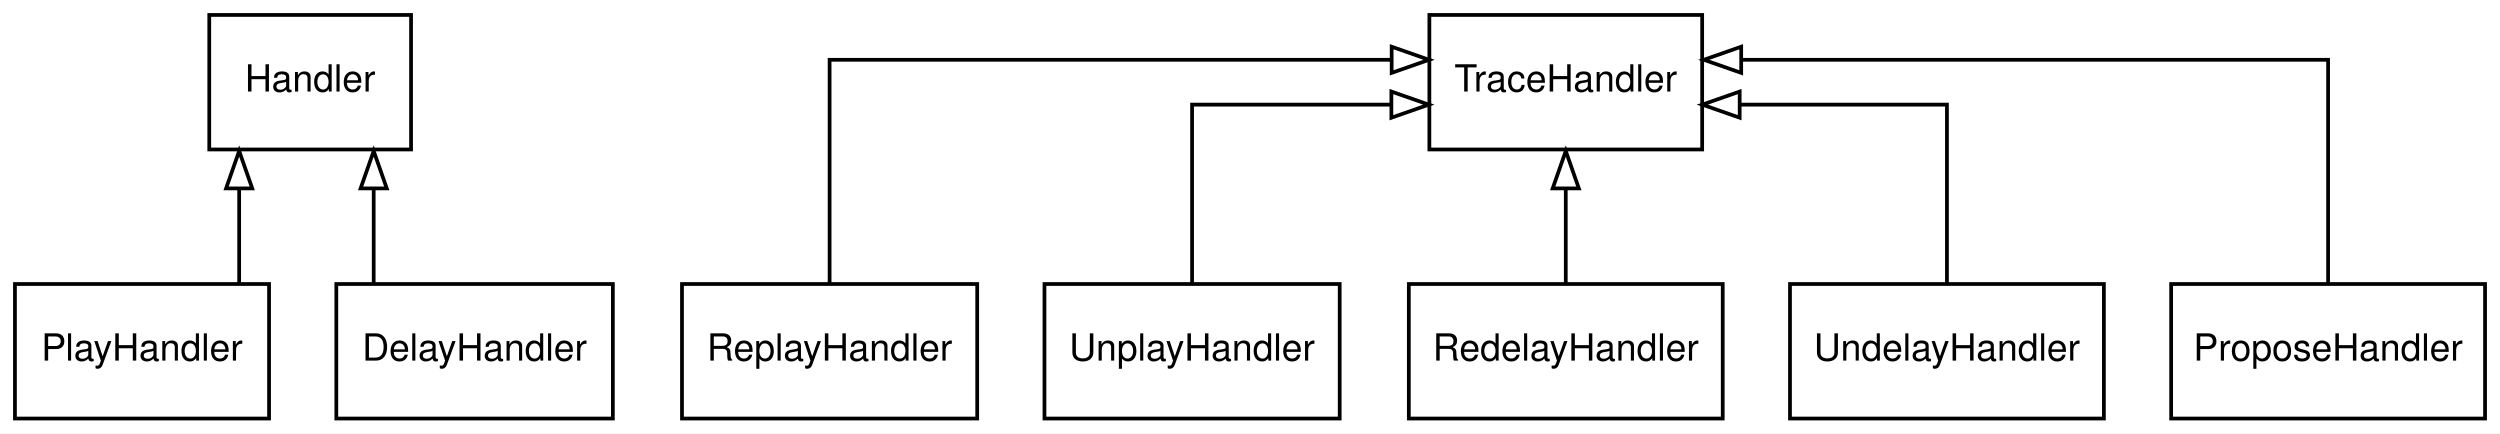
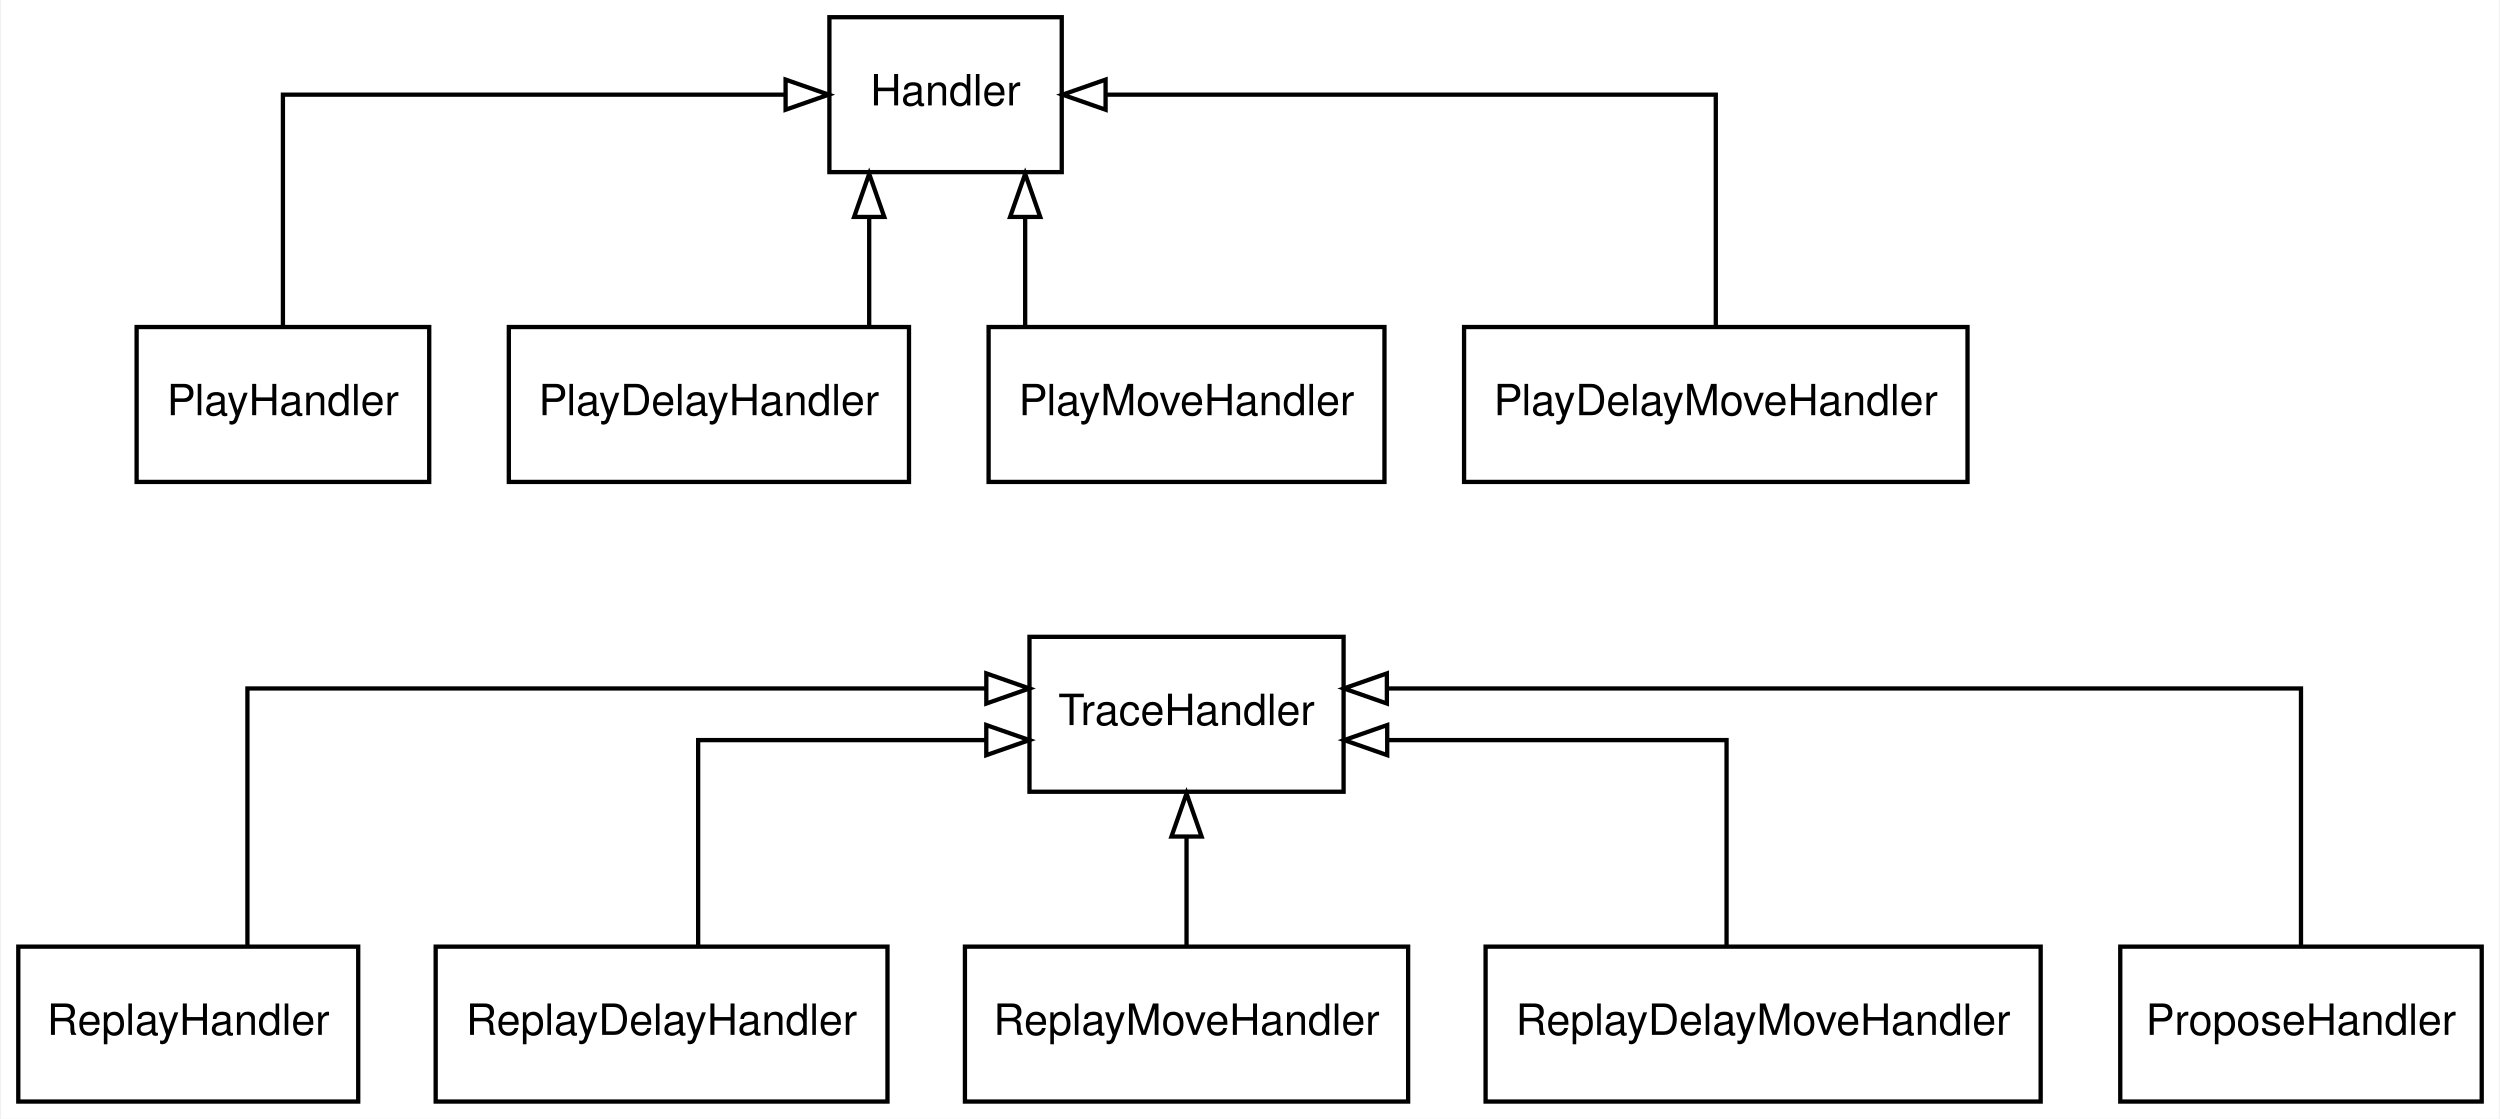
- <svg xmlns="http://www.w3.org/2000/svg" xmlns:xlink="http://www.w3.org/1999/xlink" width="669pt" height="116pt" viewBox="0.00 0.00 669.00 116.00">
-   <g id="graph0" class="graph" transform="scale(1 1) rotate(0) translate(4 112)">
-     <polygon fill="#ffffff" stroke="transparent" points="-4,4 -4,-112 665,-112 665,4 -4,4" />
+ <svg xmlns="http://www.w3.org/2000/svg" xmlns:xlink="http://www.w3.org/1999/xlink" width="581pt" height="260pt" viewBox="0.00 0.00 580.50 260.00">
+   <g id="graph0" class="graph" transform="scale(1 1) rotate(0) translate(4 256)">
+     <polygon fill="#ffffff" stroke="transparent" points="-4,4 -4,-256 576.5,-256 576.5,4 -4,4" />
    <g id="node1" class="node">
      <g id="a_node1">
        <a xlink:href="../classes/Handler/" xlink:title="Handler" target="_top">
-           <polygon fill="none" stroke="#000000" points="106,-108 52,-108 52,-72 106,-72 106,-108" />
-           <text text-anchor="middle" x="79" y="-87.5" font-family="Helvetica,sans-Serif" font-size="10.00" fill="#000000">Handler</text>
+           <polygon fill="none" stroke="#000000" points="242.5,-252 188.5,-252 188.5,-216 242.5,-216 242.5,-252" />
+           <text text-anchor="middle" x="215.5" y="-231.5" font-family="Helvetica,sans-Serif" font-size="10.00" fill="#000000">Handler</text>
        </a>
      </g>
    </g>
    <g id="node2" class="node">
      <g id="a_node2">
        <a xlink:href="../classes/PlayHandler/" xlink:title="PlayHandler" target="_top">
-           <polygon fill="none" stroke="#000000" points="68,-36 0,-36 0,0 68,0 68,-36" />
-           <text text-anchor="middle" x="34" y="-15.5" font-family="Helvetica,sans-Serif" font-size="10.00" fill="#000000">PlayHandler</text>
+           <polygon fill="none" stroke="#000000" points="95.5,-180 27.5,-180 27.5,-144 95.5,-144 95.5,-180" />
+           <text text-anchor="middle" x="61.5" y="-159.5" font-family="Helvetica,sans-Serif" font-size="10.00" fill="#000000">PlayHandler</text>
        </a>
      </g>
    </g>
    <g id="edge1" class="edge">
-       <path fill="none" stroke="#000000" d="M60,-36.169C60,-36.169 60,-61.587 60,-61.587" />
-       <polygon fill="none" stroke="#000000" points="56.5,-61.587 60,-71.587 63.5,-61.587 56.5,-61.587" />
+       <path fill="none" stroke="#000000" d="M61.5,-180.169C61.5,-201.498 61.5,-234 61.5,-234 61.5,-234 178.322,-234 178.322,-234" />
+       <polygon fill="none" stroke="#000000" points="178.322,-237.5 188.322,-234 178.322,-230.5 178.322,-237.5" />
    </g>
    <g id="node3" class="node">
      <g id="a_node3">
-         <a xlink:href="../classes/DelayHandler/" xlink:title="DelayHandler" target="_top">
-           <polygon fill="none" stroke="#000000" points="160,-36 86,-36 86,0 160,0 160,-36" />
-           <text text-anchor="middle" x="123" y="-15.5" font-family="Helvetica,sans-Serif" font-size="10.00" fill="#000000">DelayHandler</text>
+         <a xlink:href="../classes/PlayDelayHandler/" xlink:title="PlayDelayHandler" target="_top">
+           <polygon fill="none" stroke="#000000" points="207,-180 114,-180 114,-144 207,-144 207,-180" />
+           <text text-anchor="middle" x="160.5" y="-159.5" font-family="Helvetica,sans-Serif" font-size="10.00" fill="#000000">PlayDelayHandler</text>
        </a>
      </g>
    </g>
    <g id="edge2" class="edge">
-       <path fill="none" stroke="#000000" d="M96,-36.169C96,-36.169 96,-61.587 96,-61.587" />
-       <polygon fill="none" stroke="#000000" points="92.5,-61.587 96,-71.587 99.5,-61.587 92.5,-61.587" />
+       <path fill="none" stroke="#000000" d="M197.75,-180.169C197.75,-180.169 197.75,-205.587 197.75,-205.587" />
+       <polygon fill="none" stroke="#000000" points="194.25,-205.587 197.75,-215.587 201.25,-205.587 194.25,-205.587" />
    </g>
    <g id="node4" class="node">
      <g id="a_node4">
-         <a xlink:href="../classes/TraceHandler/" xlink:title="TraceHandler" target="_top">
-           <polygon fill="none" stroke="#000000" points="451.5,-108 378.5,-108 378.5,-72 451.5,-72 451.5,-108" />
-           <text text-anchor="middle" x="415" y="-87.5" font-family="Helvetica,sans-Serif" font-size="10.00" fill="#000000">TraceHandler</text>
-         </a>
-       </g>
-     </g>
-     <g id="node5" class="node">
-       <g id="a_node5">
-         <a xlink:href="../classes/ReplayHandler/" xlink:title="ReplayHandler" target="_top">
-           <polygon fill="none" stroke="#000000" points="257.5,-36 178.5,-36 178.5,0 257.5,0 257.5,-36" />
-           <text text-anchor="middle" x="218" y="-15.5" font-family="Helvetica,sans-Serif" font-size="10.00" fill="#000000">ReplayHandler</text>
+         <a xlink:href="../classes/PlayMoveHandler/" xlink:title="PlayMoveHandler" target="_top">
+           <polygon fill="none" stroke="#000000" points="317.5,-180 225.5,-180 225.5,-144 317.5,-144 317.5,-180" />
+           <text text-anchor="middle" x="271.5" y="-159.5" font-family="Helvetica,sans-Serif" font-size="10.00" fill="#000000">PlayMoveHandler</text>
        </a>
      </g>
    </g>
    <g id="edge3" class="edge">
-       <path fill="none" stroke="#000000" d="M218,-36.091C218,-59.133 218,-96 218,-96 218,-96 368.408,-96 368.408,-96" />
-       <polygon fill="none" stroke="#000000" points="368.408,-99.5 378.408,-96 368.408,-92.5 368.408,-99.5" />
+       <path fill="none" stroke="#000000" d="M234,-180.169C234,-180.169 234,-205.587 234,-205.587" />
+       <polygon fill="none" stroke="#000000" points="230.5,-205.587 234,-215.587 237.5,-205.587 230.5,-205.587" />
    </g>
-     <g id="node6" class="node">
-       <g id="a_node6">
-         <a xlink:href="../classes/UnplayHandler/" xlink:title="UnplayHandler" target="_top">
-           <polygon fill="none" stroke="#000000" points="354.5,-36 275.5,-36 275.5,0 354.5,0 354.5,-36" />
-           <text text-anchor="middle" x="315" y="-15.5" font-family="Helvetica,sans-Serif" font-size="10.00" fill="#000000">UnplayHandler</text>
+     <g id="node5" class="node">
+       <g id="a_node5">
+         <a xlink:href="../classes/PlayDelayMoveHandler/" xlink:title="PlayDelayMoveHandler" target="_top">
+           <polygon fill="none" stroke="#000000" points="453,-180 336,-180 336,-144 453,-144 453,-180" />
+           <text text-anchor="middle" x="394.5" y="-159.5" font-family="Helvetica,sans-Serif" font-size="10.00" fill="#000000">PlayDelayMoveHandler</text>
        </a>
      </g>
    </g>
    <g id="edge4" class="edge">
-       <path fill="none" stroke="#000000" d="M315,-36.035C315,-55.576 315,-84 315,-84 315,-84 368.332,-84 368.332,-84" />
-       <polygon fill="none" stroke="#000000" points="368.332,-87.5 378.332,-84 368.332,-80.5 368.332,-87.5" />
+       <path fill="none" stroke="#000000" d="M394.5,-180.169C394.5,-201.498 394.5,-234 394.5,-234 394.5,-234 252.686,-234 252.686,-234" />
+       <polygon fill="none" stroke="#000000" points="252.686,-230.5 242.686,-234 252.686,-237.5 252.686,-230.5" />
+     </g>
+     <g id="node6" class="node">
+       <g id="a_node6">
+         <a xlink:href="../classes/TraceHandler/" xlink:title="TraceHandler" target="_top">
+           <polygon fill="none" stroke="#000000" points="308,-108 235,-108 235,-72 308,-72 308,-108" />
+           <text text-anchor="middle" x="271.5" y="-87.5" font-family="Helvetica,sans-Serif" font-size="10.00" fill="#000000">TraceHandler</text>
+         </a>
+       </g>
    </g>
    <g id="node7" class="node">
      <g id="a_node7">
-         <a xlink:href="../classes/RedelayHandler/" xlink:title="RedelayHandler" target="_top">
-           <polygon fill="none" stroke="#000000" points="457,-36 373,-36 373,0 457,0 457,-36" />
-           <text text-anchor="middle" x="415" y="-15.5" font-family="Helvetica,sans-Serif" font-size="10.00" fill="#000000">RedelayHandler</text>
+         <a xlink:href="../classes/ReplayHandler/" xlink:title="ReplayHandler" target="_top">
+           <polygon fill="none" stroke="#000000" points="79,-36 0,-36 0,0 79,0 79,-36" />
+           <text text-anchor="middle" x="39.5" y="-15.5" font-family="Helvetica,sans-Serif" font-size="10.00" fill="#000000">ReplayHandler</text>
        </a>
      </g>
    </g>
    <g id="edge5" class="edge">
-       <path fill="none" stroke="#000000" d="M415,-36.169C415,-36.169 415,-61.587 415,-61.587" />
-       <polygon fill="none" stroke="#000000" points="411.5,-61.587 415,-71.587 418.5,-61.587 411.5,-61.587" />
+       <path fill="none" stroke="#000000" d="M53.25,-36.091C53.25,-59.133 53.25,-96 53.25,-96 53.25,-96 224.97,-96 224.97,-96" />
+       <polygon fill="none" stroke="#000000" points="224.97,-99.5 234.97,-96 224.97,-92.5 224.97,-99.5" />
    </g>
    <g id="node8" class="node">
      <g id="a_node8">
-         <a xlink:href="../classes/UndelayHandler/" xlink:title="UndelayHandler" target="_top">
-           <polygon fill="none" stroke="#000000" points="559,-36 475,-36 475,0 559,0 559,-36" />
-           <text text-anchor="middle" x="517" y="-15.5" font-family="Helvetica,sans-Serif" font-size="10.00" fill="#000000">UndelayHandler</text>
+         <a xlink:href="../classes/ReplayDelayHandler/" xlink:title="ReplayDelayHandler" target="_top">
+           <polygon fill="none" stroke="#000000" points="202,-36 97,-36 97,0 202,0 202,-36" />
+           <text text-anchor="middle" x="149.5" y="-15.5" font-family="Helvetica,sans-Serif" font-size="10.00" fill="#000000">ReplayDelayHandler</text>
        </a>
      </g>
    </g>
    <g id="edge6" class="edge">
-       <path fill="none" stroke="#000000" d="M517,-36.035C517,-55.576 517,-84 517,-84 517,-84 461.536,-84 461.536,-84" />
-       <polygon fill="none" stroke="#000000" points="461.536,-80.5 451.536,-84 461.536,-87.5 461.536,-80.5" />
+       <path fill="none" stroke="#000000" d="M158,-36.035C158,-55.576 158,-84 158,-84 158,-84 224.963,-84 224.963,-84" />
+       <polygon fill="none" stroke="#000000" points="224.963,-87.5 234.963,-84 224.963,-80.5 224.963,-87.5" />
    </g>
    <g id="node9" class="node">
      <g id="a_node9">
-         <a xlink:href="../classes/ProposeHandler/" xlink:title="ProposeHandler" target="_top">
-           <polygon fill="none" stroke="#000000" points="661,-36 577,-36 577,0 661,0 661,-36" />
-           <text text-anchor="middle" x="619" y="-15.5" font-family="Helvetica,sans-Serif" font-size="10.00" fill="#000000">ProposeHandler</text>
+         <a xlink:href="../classes/ReplayMoveHandler/" xlink:title="ReplayMoveHandler" target="_top">
+           <polygon fill="none" stroke="#000000" points="323,-36 220,-36 220,0 323,0 323,-36" />
+           <text text-anchor="middle" x="271.5" y="-15.5" font-family="Helvetica,sans-Serif" font-size="10.00" fill="#000000">ReplayMoveHandler</text>
        </a>
      </g>
    </g>
    <g id="edge7" class="edge">
-       <path fill="none" stroke="#000000" d="M619,-36.091C619,-59.133 619,-96 619,-96 619,-96 461.943,-96 461.943,-96" />
-       <polygon fill="none" stroke="#000000" points="461.943,-92.5 451.943,-96 461.943,-99.5 461.943,-92.5" />
+       <path fill="none" stroke="#000000" d="M271.5,-36.169C271.5,-36.169 271.5,-61.587 271.5,-61.587" />
+       <polygon fill="none" stroke="#000000" points="268,-61.587 271.5,-71.587 275,-61.587 268,-61.587" />
+     </g>
+     <g id="node10" class="node">
+       <g id="a_node10">
+         <a xlink:href="../classes/ReplayDelayMoveHandler/" xlink:title="ReplayDelayMoveHandler" target="_top">
+           <polygon fill="none" stroke="#000000" points="470,-36 341,-36 341,0 470,0 470,-36" />
+           <text text-anchor="middle" x="405.5" y="-15.5" font-family="Helvetica,sans-Serif" font-size="10.00" fill="#000000">ReplayDelayMoveHandler</text>
+         </a>
+       </g>
+     </g>
+     <g id="edge8" class="edge">
+       <path fill="none" stroke="#000000" d="M397,-36.035C397,-55.576 397,-84 397,-84 397,-84 318.137,-84 318.137,-84" />
+       <polygon fill="none" stroke="#000000" points="318.137,-80.5 308.137,-84 318.137,-87.5 318.137,-80.5" />
+     </g>
+     <g id="node11" class="node">
+       <g id="a_node11">
+         <a xlink:href="../classes/ProposeHandler/" xlink:title="ProposeHandler" target="_top">
+           <polygon fill="none" stroke="#000000" points="572.5,-36 488.5,-36 488.5,0 572.5,0 572.5,-36" />
+           <text text-anchor="middle" x="530.5" y="-15.5" font-family="Helvetica,sans-Serif" font-size="10.00" fill="#000000">ProposeHandler</text>
+         </a>
+       </g>
+     </g>
+     <g id="edge9" class="edge">
+       <path fill="none" stroke="#000000" d="M530.5,-36.091C530.5,-59.133 530.5,-96 530.5,-96 530.5,-96 318.059,-96 318.059,-96" />
+       <polygon fill="none" stroke="#000000" points="318.059,-92.5 308.059,-96 318.059,-99.5 318.059,-92.5" />
    </g>
  </g>
</svg>
